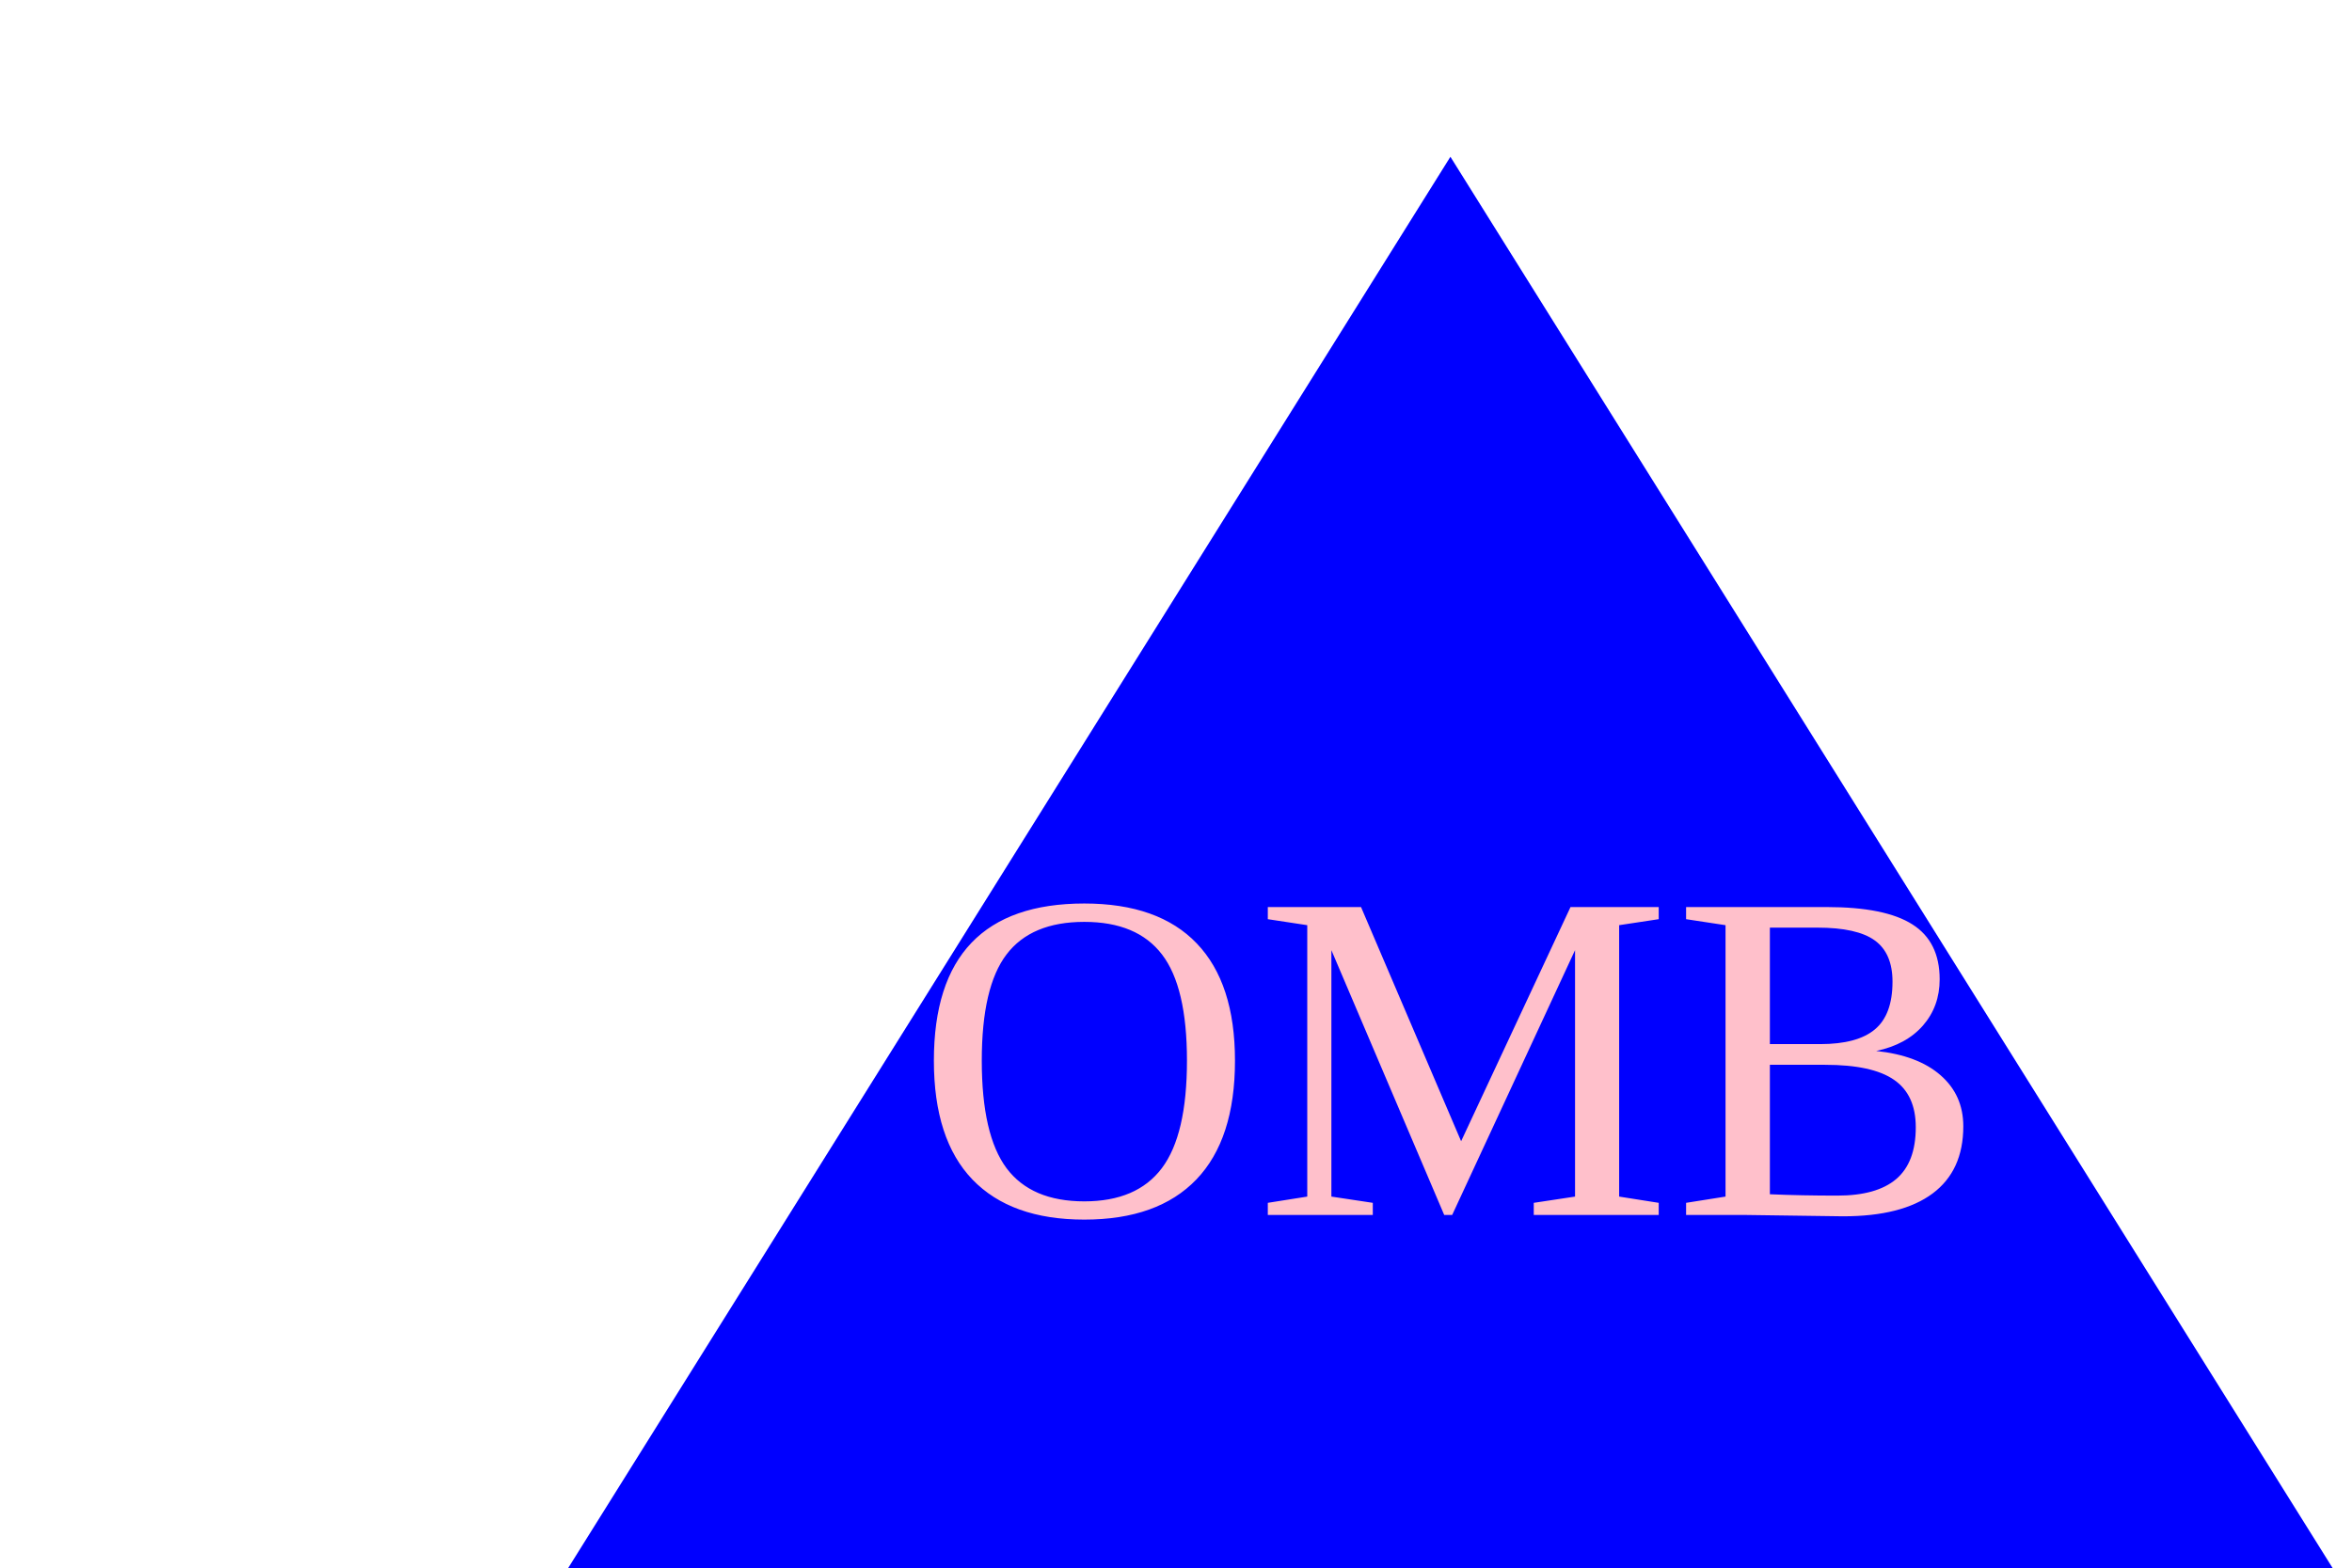
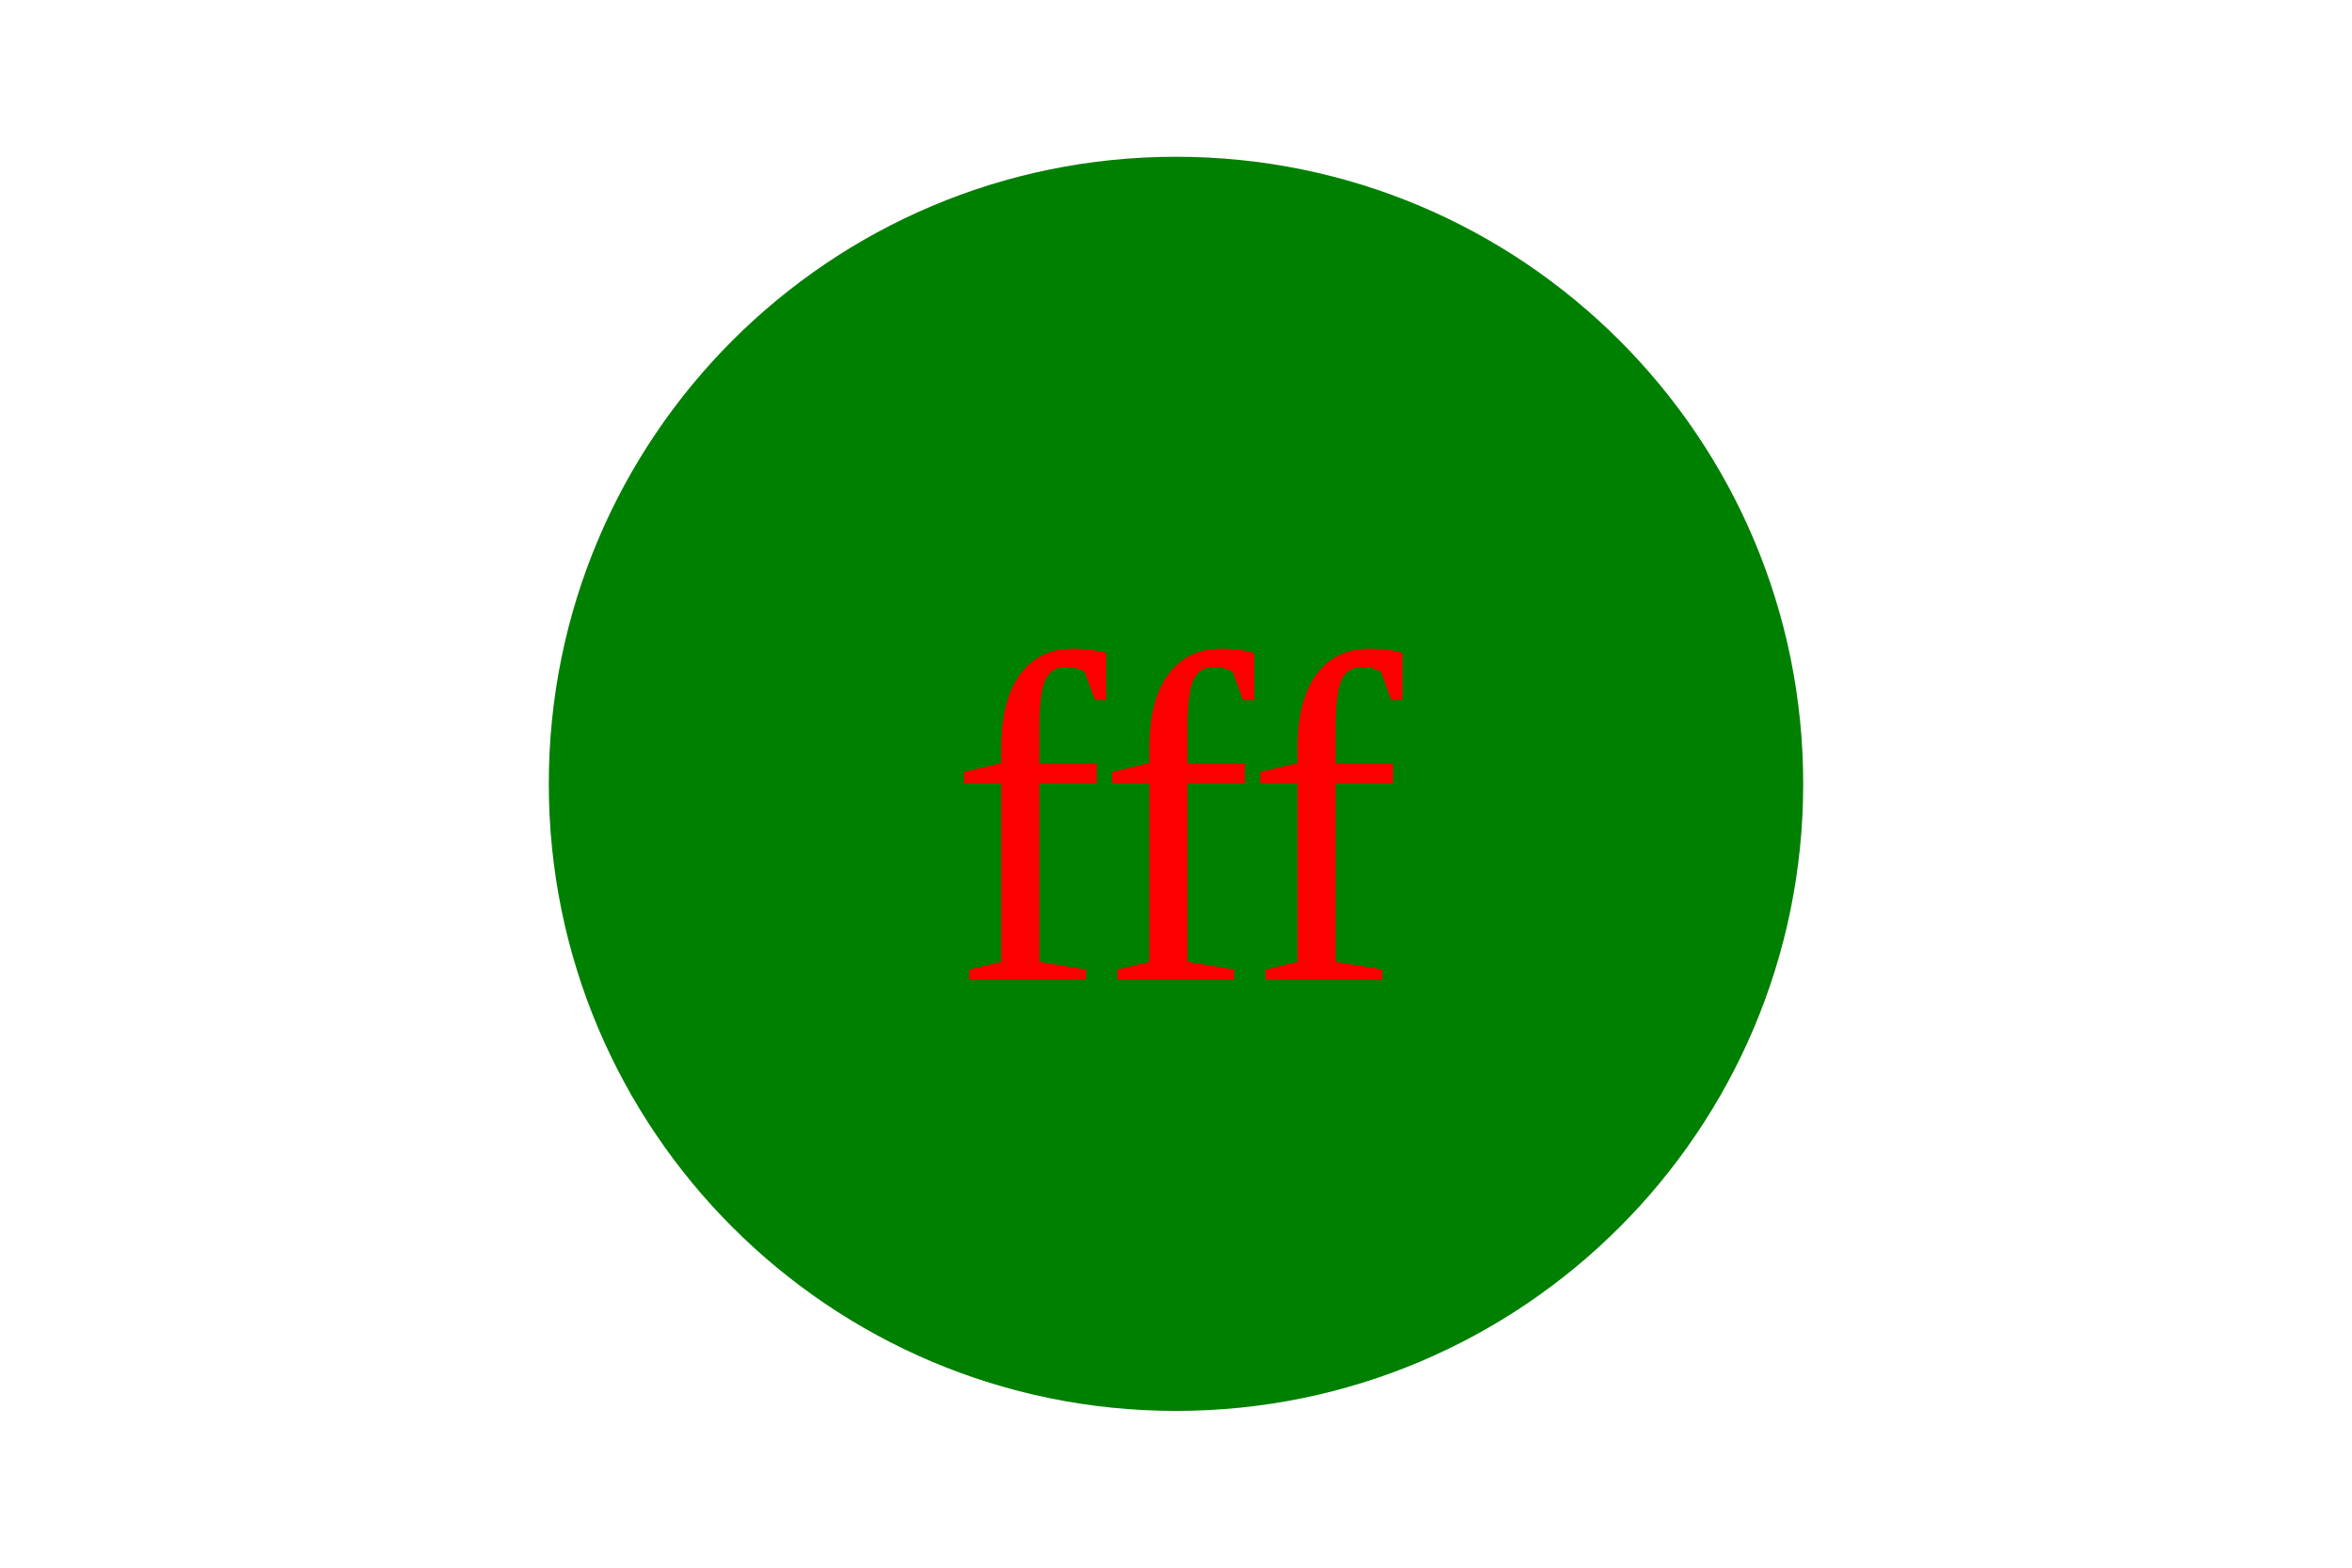
<svg xmlns="http://www.w3.org/2000/svg" version="1.1" width="300" height="200">
-   <polygon points="185,20 310,220 60, 220" fill="Blue" />
-   <text x="185" y="155" font-size="60" text-anchor="middle" fill="Pink">OMB</text>
+   <circle cx="150" cy="100" r="80" fill="Green" />
+   <text x="150" y="125" font-size="60" text-anchor="middle" fill="Red">fff</text>
</svg>
